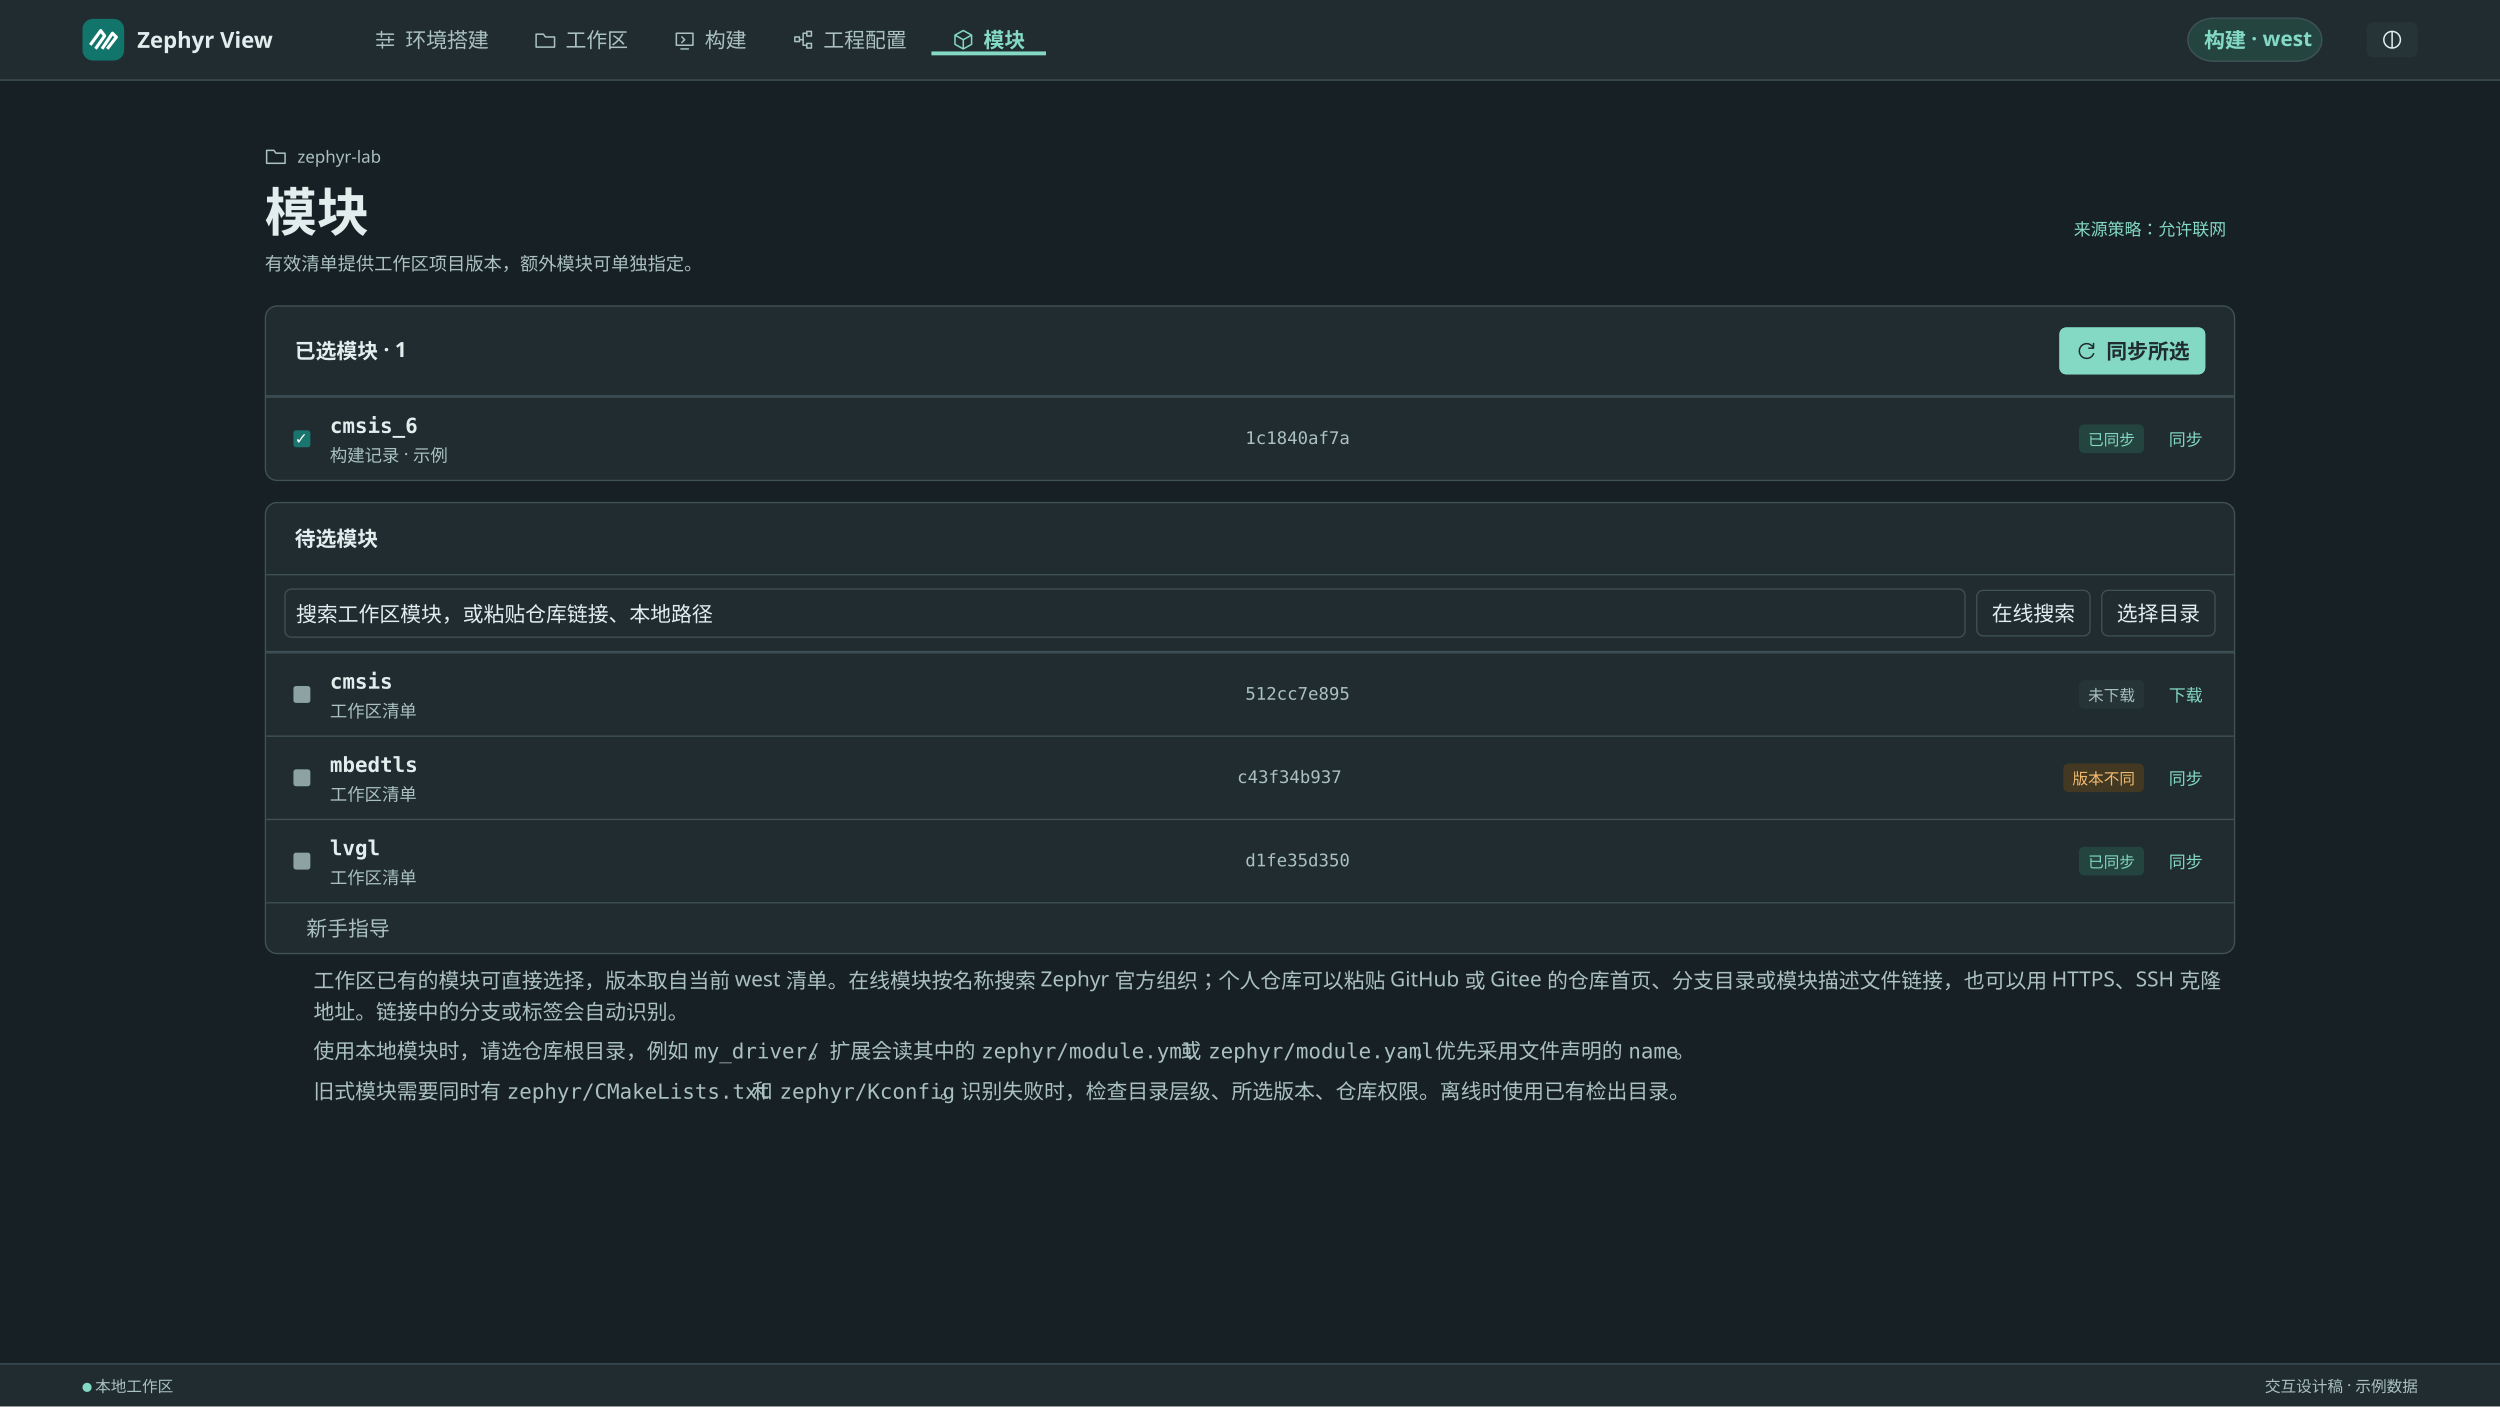
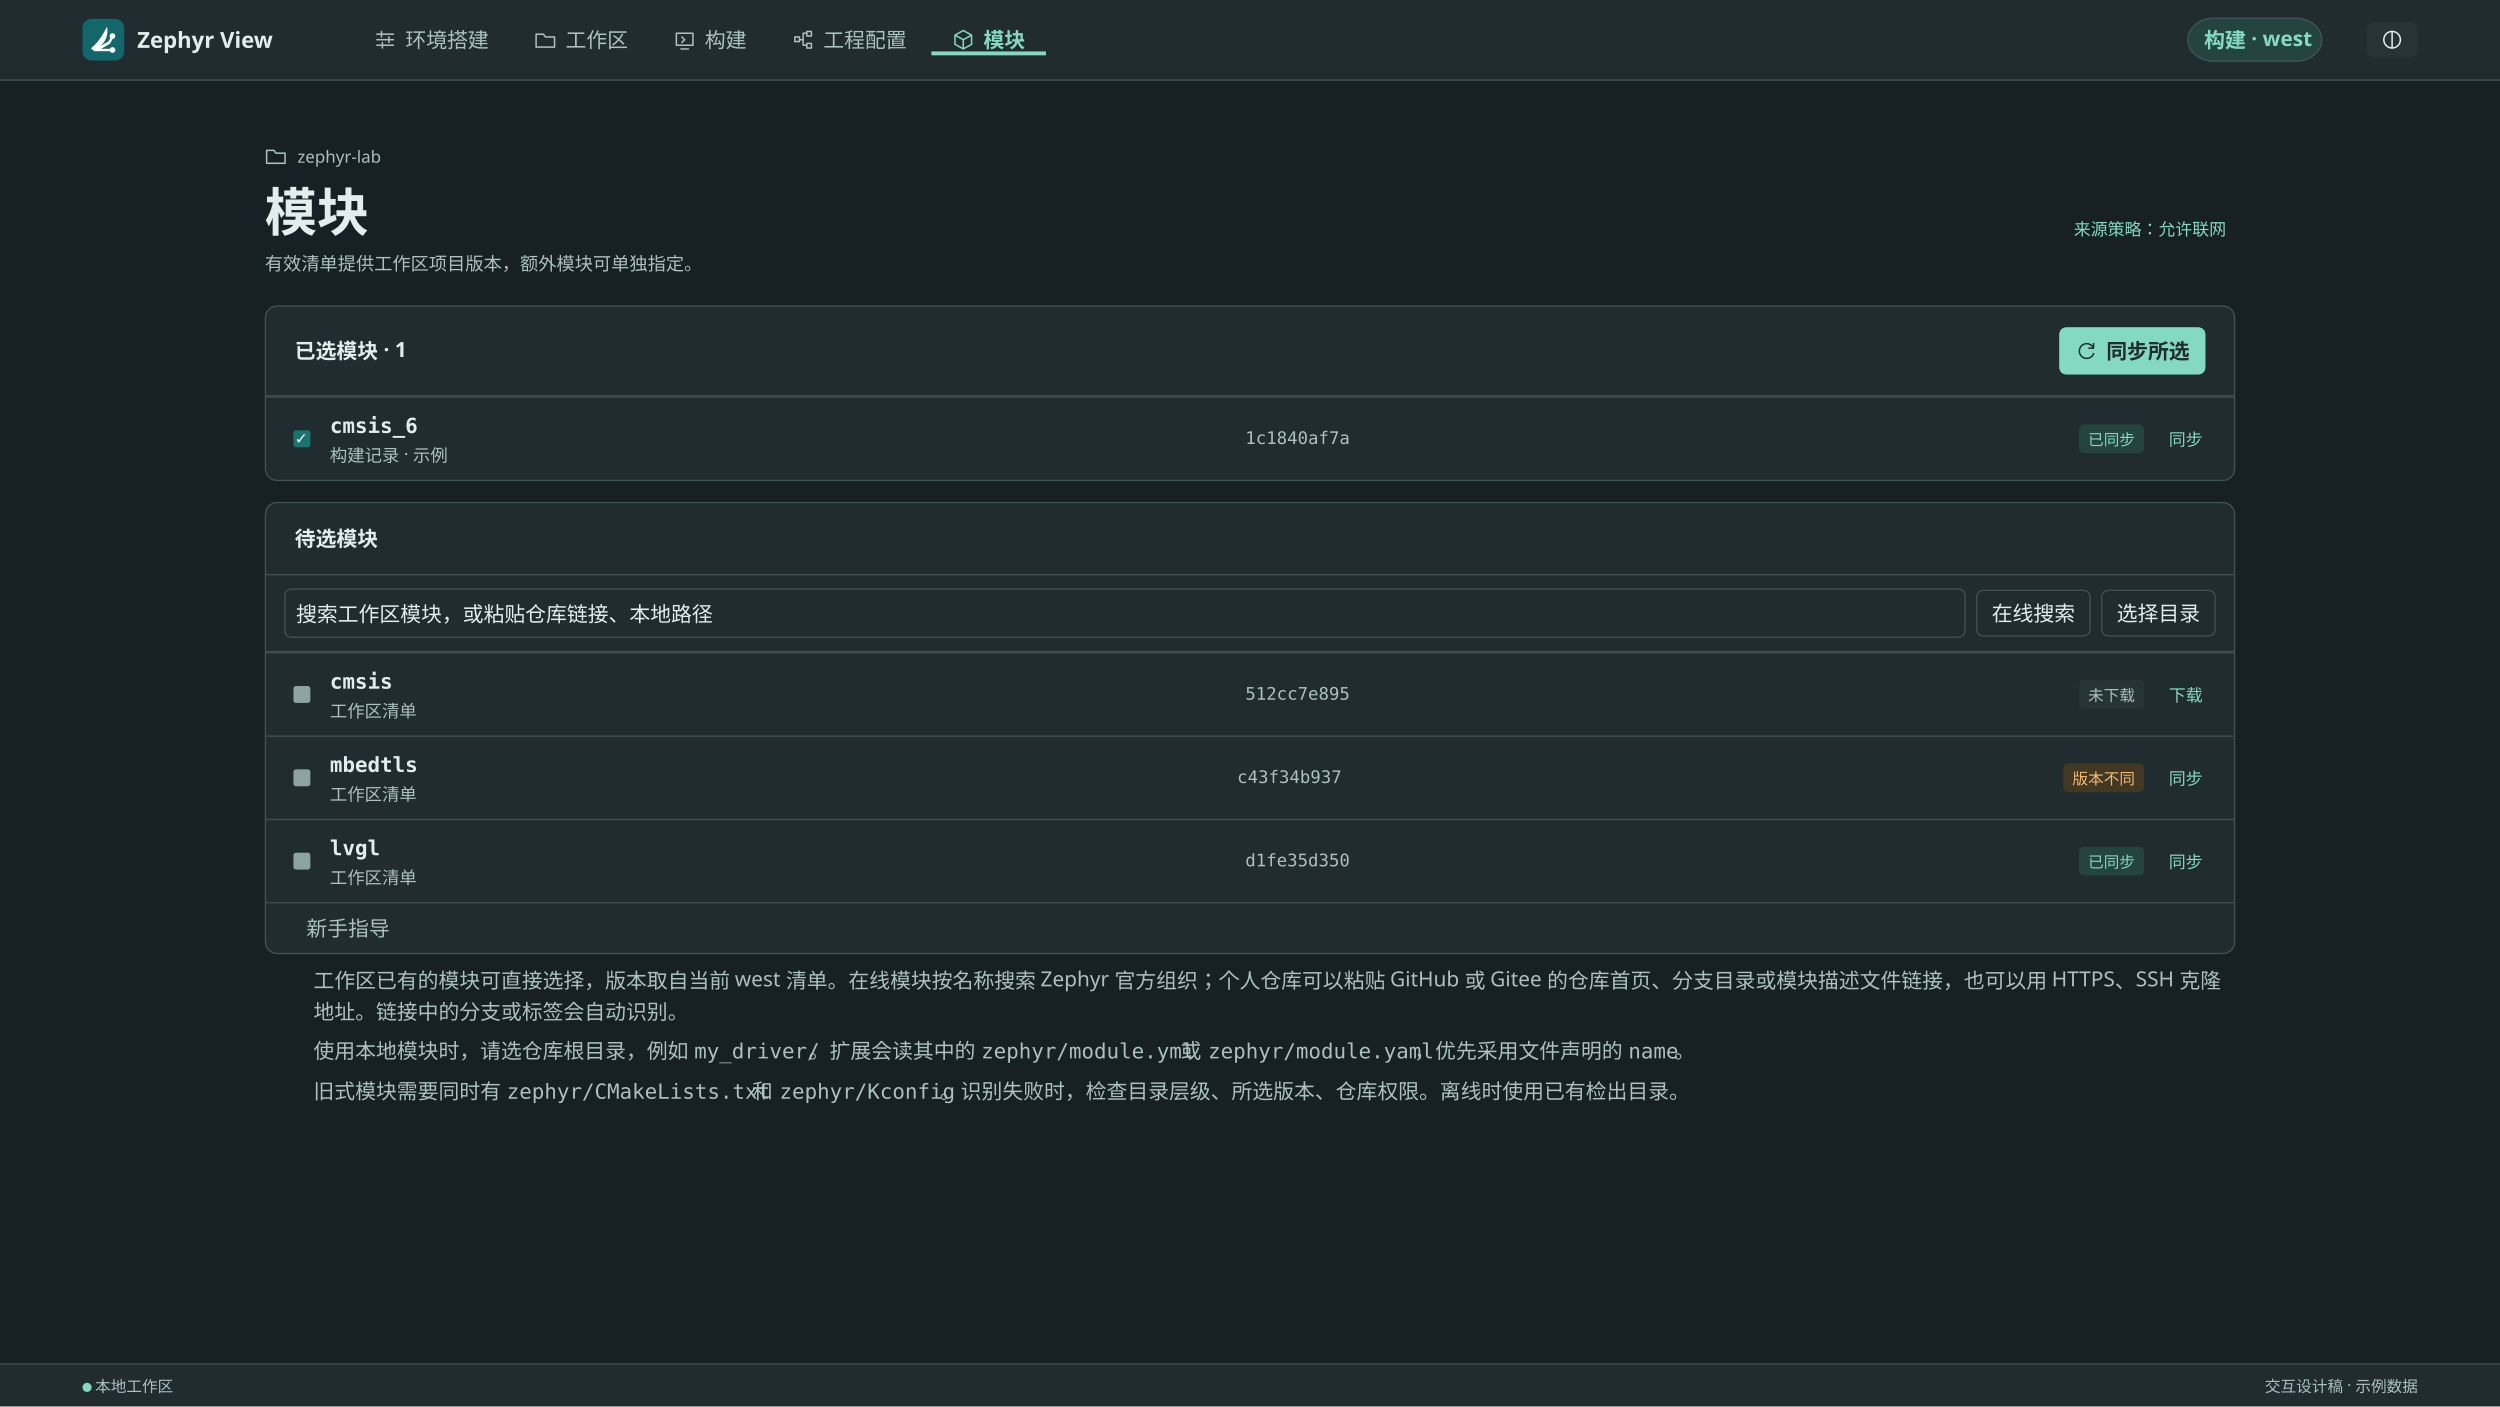
<svg xmlns="http://www.w3.org/2000/svg" width="1920" height="1080" viewBox="0 0 1920 1080">
  <defs>
    <pattern id="grid" width="16" height="16" patternUnits="userSpaceOnUse">
      <circle cx="1" cy="1" r="1" fill="#cdd8d6" />
    </pattern>
  </defs>
  <rect x="0" y="0" width="1920" height="1080" rx="0" fill="rgb(23, 32, 36)" />
  <rect x="0" y="0" width="1920" height="62" rx="0" fill="rgb(32, 44, 48)" />
  <rect x="0" y="61" width="1920" height="1" rx="0" fill="rgb(64, 81, 87)" />
  <svg width="32" height="32" viewBox="0 0 32 32" aria-hidden="true" fill="rgb(0, 0, 0)" stroke="none" stroke-width="1px" stroke-linecap="butt" stroke-linejoin="miter" font-size="17px" font-family="&quot;Segoe UI&quot;, &quot;Microsoft YaHei UI&quot;, sans-serif" font-weight="400" x="63.36" y="14.5">
-     <rect width="32" height="32" rx="8" fill="rgb(18, 117, 108)" stroke="none" stroke-width="1px" stroke-linecap="butt" stroke-linejoin="miter" font-size="17px" font-family="&quot;Segoe UI&quot;, &quot;Microsoft YaHei UI&quot;, sans-serif" font-weight="400" />
-     <path d="m6 20 8-11 3 4-7 10m5 0 8-12 3 3-7 9" fill="none" stroke="rgb(255, 255, 255)" stroke-width="2.4px" stroke-linejoin="round" stroke-linecap="butt" font-size="17px" font-family="&quot;Segoe UI&quot;, &quot;Microsoft YaHei UI&quot;, sans-serif" font-weight="400" />
+     <rect width="32" height="32" rx="7" fill="#11676a" />
+     <g fill="white" transform="translate(4 4)">
+       <path d="M2.5 18.6C8.3 14 11.9 7.7 14.9 1.9c.9 6.6-.8 11.2-5.1 14.8l5.9-3.2 2.3-3.6 1.4 1.1-2.4 4.2-6.8 3.8H17v1.8H5z" />
+       <circle cx="19" cy="9.2" r="2.2" />
+       <circle cx="19" cy="19.9" r="2.2" />
+     </g>
  </svg>
  <text x="105.36" y="36.75" fill="rgb(226, 238, 238)" font-family="&quot;Segoe UI&quot;, &quot;Microsoft YaHei UI&quot;, sans-serif" font-size="17" font-weight="700" xml:space="preserve">Zephyr View</text>
  <svg class="ico" viewBox="0 0 24 24" aria-hidden="true" fill="none" stroke="rgb(170, 192, 194)" stroke-width="1.65px" stroke-linecap="round" stroke-linejoin="round" font-size="16px" font-family="&quot;Segoe UI&quot;, &quot;Microsoft YaHei UI&quot;, sans-serif" font-weight="400" x="287.31" y="22" width="17" height="17">
    <path d="M3 6h18 M3 12h18 M3 18h18 M8 3v6 M16 9v6 M9 15v6" fill="none" stroke="rgb(170, 192, 194)" stroke-width="1.65px" stroke-linecap="round" stroke-linejoin="round" font-size="16px" font-family="&quot;Segoe UI&quot;, &quot;Microsoft YaHei UI&quot;, sans-serif" font-weight="400" />
  </svg>
  <text x="311.31" y="36.5" fill="rgb(170, 192, 194)" font-family="&quot;Segoe UI&quot;, &quot;Microsoft YaHei UI&quot;, sans-serif" font-size="16" font-weight="400" xml:space="preserve">环境搭建</text>
  <svg class="ico" viewBox="0 0 24 24" aria-hidden="true" fill="none" stroke="rgb(170, 192, 194)" stroke-width="1.65px" stroke-linecap="round" stroke-linejoin="round" font-size="16px" font-family="&quot;Segoe UI&quot;, &quot;Microsoft YaHei UI&quot;, sans-serif" font-weight="400" x="410.31" y="22" width="17" height="17">
    <path d="M2 6h8l2 3h10v11H2z" fill="none" stroke="rgb(170, 192, 194)" stroke-width="1.65px" stroke-linecap="round" stroke-linejoin="round" font-size="16px" font-family="&quot;Segoe UI&quot;, &quot;Microsoft YaHei UI&quot;, sans-serif" font-weight="400" />
  </svg>
  <text x="434.31" y="36.5" fill="rgb(170, 192, 194)" font-family="&quot;Segoe UI&quot;, &quot;Microsoft YaHei UI&quot;, sans-serif" font-size="16" font-weight="400" xml:space="preserve">工作区</text>
  <svg class="ico" viewBox="0 0 24 24" aria-hidden="true" fill="none" stroke="rgb(170, 192, 194)" stroke-width="1.65px" stroke-linecap="round" stroke-linejoin="round" font-size="16px" font-family="&quot;Segoe UI&quot;, &quot;Microsoft YaHei UI&quot;, sans-serif" font-weight="400" x="517.31" y="22" width="17" height="17">
    <path d="M3 5h18v13H3z M8 22h8 M9 9l3 3-3 3" fill="none" stroke="rgb(170, 192, 194)" stroke-width="1.65px" stroke-linecap="round" stroke-linejoin="round" font-size="16px" font-family="&quot;Segoe UI&quot;, &quot;Microsoft YaHei UI&quot;, sans-serif" font-weight="400" />
  </svg>
  <text x="541.31" y="36.5" fill="rgb(170, 192, 194)" font-family="&quot;Segoe UI&quot;, &quot;Microsoft YaHei UI&quot;, sans-serif" font-size="16" font-weight="400" xml:space="preserve">构建</text>
  <svg class="ico" viewBox="0 0 24 24" aria-hidden="true" fill="none" stroke="rgb(170, 192, 194)" stroke-width="1.65px" stroke-linecap="round" stroke-linejoin="round" font-size="16px" font-family="&quot;Segoe UI&quot;, &quot;Microsoft YaHei UI&quot;, sans-serif" font-weight="400" x="608.31" y="22" width="17" height="17">
    <path d="M3 9h5v5H3z M16 3h5v5h-5z M16 16h5v5h-5z M8 12h4V5h4 M12 12v6h4" fill="none" stroke="rgb(170, 192, 194)" stroke-width="1.65px" stroke-linecap="round" stroke-linejoin="round" font-size="16px" font-family="&quot;Segoe UI&quot;, &quot;Microsoft YaHei UI&quot;, sans-serif" font-weight="400" />
  </svg>
  <text x="632.31" y="36.5" fill="rgb(170, 192, 194)" font-family="&quot;Segoe UI&quot;, &quot;Microsoft YaHei UI&quot;, sans-serif" font-size="16" font-weight="400" xml:space="preserve">工程配置</text>
  <rect x="715.31" y="39.5" width="88" height="3" rx="0" fill="rgb(131, 217, 195)" />
  <svg class="ico" viewBox="0 0 24 24" aria-hidden="true" fill="none" stroke="rgb(131, 217, 195)" stroke-width="1.65px" stroke-linecap="round" stroke-linejoin="round" font-size="16px" font-family="&quot;Segoe UI&quot;, &quot;Microsoft YaHei UI&quot;, sans-serif" font-weight="650" x="731.31" y="22" width="17" height="17">
    <path d="m12 2 9 5v10l-9 5-9-5V7z M3 7l9 5 9-5 M12 12v10" fill="none" stroke="rgb(131, 217, 195)" stroke-width="1.65px" stroke-linecap="round" stroke-linejoin="round" font-size="16px" font-family="&quot;Segoe UI&quot;, &quot;Microsoft YaHei UI&quot;, sans-serif" font-weight="650" />
  </svg>
  <text x="755.31" y="36.5" fill="rgb(131, 217, 195)" font-family="&quot;Segoe UI&quot;, &quot;Microsoft YaHei UI&quot;, sans-serif" font-size="16" font-weight="650" xml:space="preserve">模块</text>
  <rect x="1679.78" y="13.5" width="103.86" height="34" rx="20" fill="rgb(36, 69, 63)" />
  <rect x="1680.28" y="14" width="102.86" height="33" rx="20" fill="none" stroke="rgb(64, 81, 87)" />
  <text x="1692.78" y="36.5" fill="rgb(131, 217, 195)" font-family="&quot;Segoe UI&quot;, &quot;Microsoft YaHei UI&quot;, sans-serif" font-size="16" font-weight="600" xml:space="preserve">构建 · west</text>
  <rect x="1817.64" y="17" width="39" height="27" rx="5" fill="rgb(38, 51, 55)" />
  <svg class="ico" viewBox="0 0 24 24" aria-hidden="true" fill="none" stroke="rgb(226, 238, 238)" stroke-width="1.65px" stroke-linecap="round" stroke-linejoin="round" font-size="16px" font-family="&quot;Segoe UI&quot;, &quot;Microsoft YaHei UI&quot;, sans-serif" font-weight="400" x="1828.64" y="22" width="17" height="17">
    <path d="M12 3a9 9 0 100 18 9 9 0 000-18z M12 3v18" fill="none" stroke="rgb(226, 238, 238)" stroke-width="1.65px" stroke-linecap="round" stroke-linejoin="round" font-size="16px" font-family="&quot;Segoe UI&quot;, &quot;Microsoft YaHei UI&quot;, sans-serif" font-weight="400" />
  </svg>
  <svg class="ico" viewBox="0 0 24 24" aria-hidden="true" fill="none" stroke="rgb(170, 192, 194)" stroke-width="1.65px" stroke-linecap="round" stroke-linejoin="round" font-size="13px" font-family="&quot;Segoe UI&quot;, &quot;Microsoft YaHei UI&quot;, sans-serif" font-weight="400" x="203.36" y="111.25" width="17" height="17">
    <path d="M2 6h8l2 3h10v11H2z" fill="none" stroke="rgb(170, 192, 194)" stroke-width="1.65px" stroke-linecap="round" stroke-linejoin="round" font-size="13px" font-family="&quot;Segoe UI&quot;, &quot;Microsoft YaHei UI&quot;, sans-serif" font-weight="400" />
  </svg>
  <text x="228.36" y="125" fill="rgb(170, 192, 194)" font-family="&quot;Segoe UI&quot;, &quot;Microsoft YaHei UI&quot;, sans-serif" font-size="13" font-weight="400" xml:space="preserve">zephyr-lab</text>
  <text x="203.36" y="177.5" fill="rgb(226, 238, 238)" font-family="&quot;Segoe UI&quot;, &quot;Microsoft YaHei UI&quot;, sans-serif" font-size="40" font-weight="700" xml:space="preserve">模块</text>
  <text x="203.36" y="207.5" fill="rgb(170, 192, 194)" font-family="&quot;Segoe UI&quot;, &quot;Microsoft YaHei UI&quot;, sans-serif" font-size="14" font-weight="400" xml:space="preserve">有效清单提供工作区项目版本，额外模块可单独指定。</text>
  <rect x="1585.64" y="160.75" width="131" height="1" rx="0" fill="rgba(0, 0, 0, 0)" />
  <rect x="1585.64" y="189.25" width="131" height="1" rx="0" fill="rgba(0, 0, 0, 0)" />
  <rect x="1585.64" y="160.75" width="1" height="29.5" rx="0" fill="rgba(0, 0, 0, 0)" />
  <text x="1592.64" y="180.75" fill="rgb(131, 217, 195)" font-family="&quot;Segoe UI&quot;, &quot;Microsoft YaHei UI&quot;, sans-serif" font-size="13" font-weight="400" xml:space="preserve">来源策略：允许联网</text>
  <rect x="203.36" y="234.5" width="1513.28" height="134.98" rx="9" fill="rgb(32, 44, 48)" />
  <rect x="203.86" y="235" width="1512.28" height="133.98" rx="9" fill="none" stroke="rgb(64, 81, 87)" />
  <rect x="204.36" y="303.5" width="1511.28" height="1" rx="0" fill="rgb(64, 81, 87)" />
  <text x="226.36" y="275.3" fill="rgb(226, 238, 238)" font-family="&quot;Segoe UI&quot;, &quot;Microsoft YaHei UI&quot;, sans-serif" font-size="16" font-weight="700" xml:space="preserve">已选模块 · 1</text>
  <rect x="1581.64" y="251.5" width="112" height="36" rx="5" fill="rgb(131, 217, 195)" />
  <rect x="1582.14" y="252" width="111" height="35" rx="5" fill="none" stroke="rgb(131, 217, 195)" />
  <svg class="ico" viewBox="0 0 24 24" aria-hidden="true" fill="none" stroke="rgb(32, 44, 48)" stroke-width="1.65px" stroke-linecap="round" stroke-linejoin="round" font-size="16px" font-family="&quot;Segoe UI&quot;, &quot;Microsoft YaHei UI&quot;, sans-serif" font-weight="600" x="1593.64" y="261" width="17" height="17">
    <path d="M20 9a8 8 0 10.1 6 M20 4v5h-5" fill="none" stroke="rgb(32, 44, 48)" stroke-width="1.65px" stroke-linecap="round" stroke-linejoin="round" font-size="16px" font-family="&quot;Segoe UI&quot;, &quot;Microsoft YaHei UI&quot;, sans-serif" font-weight="600" />
  </svg>
  <text x="1617.64" y="275.5" fill="rgb(32, 44, 48)" font-family="&quot;Segoe UI&quot;, &quot;Microsoft YaHei UI&quot;, sans-serif" font-size="16" font-weight="600" xml:space="preserve">同步所选</text>
  <rect x="204.36" y="304.5" width="1511.28" height="1" rx="0" fill="rgb(64, 81, 87)" />
  <rect x="225.36" y="330.48" width="13" height="13" rx="2" fill="#19756e" />
  <text x="226.36" y="340.98" fill="#fff" font-family="sans-serif" font-size="12" font-weight="600" xml:space="preserve">✓</text>
  <text x="253.36" y="332.5" fill="rgb(226, 238, 238)" font-family="Consolas, &quot;Cascadia Mono&quot;, monospace" font-size="16" font-weight="700" xml:space="preserve">cmsis_6</text>
  <text x="253.36" y="354.5" fill="rgb(170, 192, 194)" font-family="&quot;Segoe UI&quot;, &quot;Microsoft YaHei UI&quot;, sans-serif" font-size="13.333" font-weight="400" xml:space="preserve">构建记录 · 示例</text>
  <text x="956.41" y="341" fill="rgb(170, 192, 194)" font-family="Consolas, &quot;Cascadia Mono&quot;, monospace" font-size="13.333" font-weight="400" xml:space="preserve">1c1840af7a</text>
  <rect x="1596.64" y="325.98" width="50" height="22" rx="4" fill="rgb(36, 69, 63)" />
  <text x="1603.64" y="341.98" fill="rgb(131, 217, 195)" font-family="&quot;Segoe UI&quot;, &quot;Microsoft YaHei UI&quot;, sans-serif" font-size="12" font-weight="400" xml:space="preserve">已同步</text>
  <rect x="1658.64" y="322.23" width="40" height="1" rx="0" fill="rgba(0, 0, 0, 0)" />
  <rect x="1658.64" y="350.73" width="40" height="1" rx="0" fill="rgba(0, 0, 0, 0)" />
  <rect x="1658.64" y="322.23" width="1" height="29.5" rx="0" fill="rgba(0, 0, 0, 0)" />
  <text x="1665.64" y="342.23" fill="rgb(131, 217, 195)" font-family="&quot;Segoe UI&quot;, &quot;Microsoft YaHei UI&quot;, sans-serif" font-size="13" font-weight="400" xml:space="preserve">同步</text>
  <rect x="203.36" y="385.48" width="1513.28" height="347.34" rx="9" fill="rgb(32, 44, 48)" />
  <rect x="203.86" y="385.98" width="1512.28" height="346.34" rx="9" fill="none" stroke="rgb(64, 81, 87)" />
  <rect x="204.36" y="440.88" width="1511.28" height="1" rx="0" fill="rgb(64, 81, 87)" />
  <text x="226.36" y="419.48" fill="rgb(226, 238, 238)" font-family="&quot;Segoe UI&quot;, &quot;Microsoft YaHei UI&quot;, sans-serif" font-size="16" font-weight="700" xml:space="preserve">待选模块</text>
  <rect x="204.36" y="499.88" width="1511.28" height="1" rx="0" fill="rgb(64, 81, 87)" />
  <rect x="218.36" y="451.88" width="1291.28" height="38" rx="5" fill="rgb(32, 44, 48)" />
  <rect x="218.86" y="452.38" width="1290.28" height="37" rx="5" fill="none" stroke="rgb(64, 81, 87)" />
  <text x="227.36" y="477.38" fill="rgb(226, 238, 238)" font-family="&quot;Segoe UI&quot;, &quot;Microsoft YaHei UI&quot;, sans-serif" font-size="16" font-weight="400" xml:space="preserve">搜索工作区模块，或粘贴仓库链接、本地路径</text>
  <rect x="1517.64" y="452.88" width="88" height="36" rx="5" fill="rgb(32, 44, 48)" />
  <rect x="1518.14" y="453.38" width="87" height="35" rx="5" fill="none" stroke="rgb(64, 81, 87)" />
  <text x="1529.64" y="476.88" fill="rgb(226, 238, 238)" font-family="&quot;Segoe UI&quot;, &quot;Microsoft YaHei UI&quot;, sans-serif" font-size="16" font-weight="400" xml:space="preserve">在线搜索</text>
  <rect x="1613.64" y="452.88" width="88" height="36" rx="5" fill="rgb(32, 44, 48)" />
  <rect x="1614.14" y="453.38" width="87" height="35" rx="5" fill="none" stroke="rgb(64, 81, 87)" />
  <text x="1625.64" y="476.88" fill="rgb(226, 238, 238)" font-family="&quot;Segoe UI&quot;, &quot;Microsoft YaHei UI&quot;, sans-serif" font-size="16" font-weight="400" xml:space="preserve">选择目录</text>
  <rect x="204.36" y="500.88" width="1511.28" height="1" rx="0" fill="rgb(64, 81, 87)" />
  <rect x="225.36" y="526.86" width="13" height="13" rx="2" fill="#8ca2a3" />
  <text x="253.36" y="528.88" fill="rgb(226, 238, 238)" font-family="Consolas, &quot;Cascadia Mono&quot;, monospace" font-size="16" font-weight="700" xml:space="preserve">cmsis</text>
  <text x="253.36" y="550.88" fill="rgb(170, 192, 194)" font-family="&quot;Segoe UI&quot;, &quot;Microsoft YaHei UI&quot;, sans-serif" font-size="13.333" font-weight="400" xml:space="preserve">工作区清单</text>
  <text x="956.41" y="537.38" fill="rgb(170, 192, 194)" font-family="Consolas, &quot;Cascadia Mono&quot;, monospace" font-size="13.333" font-weight="400" xml:space="preserve">512cc7e895</text>
  <rect x="1596.64" y="522.36" width="50" height="22" rx="4" fill="rgb(38, 51, 55)" />
  <text x="1603.64" y="538.36" fill="rgb(170, 192, 194)" font-family="&quot;Segoe UI&quot;, &quot;Microsoft YaHei UI&quot;, sans-serif" font-size="12" font-weight="400" xml:space="preserve">未下载</text>
  <rect x="1658.64" y="518.61" width="40" height="1" rx="0" fill="rgba(0, 0, 0, 0)" />
  <rect x="1658.64" y="547.11" width="40" height="1" rx="0" fill="rgba(0, 0, 0, 0)" />
  <rect x="1658.64" y="518.61" width="1" height="29.5" rx="0" fill="rgba(0, 0, 0, 0)" />
  <text x="1665.64" y="538.61" fill="rgb(131, 217, 195)" font-family="&quot;Segoe UI&quot;, &quot;Microsoft YaHei UI&quot;, sans-serif" font-size="13" font-weight="400" xml:space="preserve">下载</text>
  <rect x="204.36" y="564.86" width="1511.28" height="1" rx="0" fill="rgb(64, 81, 87)" />
  <rect x="225.36" y="590.84" width="13" height="13" rx="2" fill="#8ca2a3" />
  <text x="253.36" y="592.86" fill="rgb(226, 238, 238)" font-family="Consolas, &quot;Cascadia Mono&quot;, monospace" font-size="16" font-weight="700" xml:space="preserve">mbedtls</text>
  <text x="253.36" y="614.86" fill="rgb(170, 192, 194)" font-family="&quot;Segoe UI&quot;, &quot;Microsoft YaHei UI&quot;, sans-serif" font-size="13.333" font-weight="400" xml:space="preserve">工作区清单</text>
  <text x="950.13" y="601.36" fill="rgb(170, 192, 194)" font-family="Consolas, &quot;Cascadia Mono&quot;, monospace" font-size="13.333" font-weight="400" xml:space="preserve">c43f34b937</text>
  <rect x="1584.64" y="586.34" width="62" height="22" rx="4" fill="rgb(67, 56, 33)" />
  <text x="1591.64" y="602.34" fill="rgb(240, 186, 112)" font-family="&quot;Segoe UI&quot;, &quot;Microsoft YaHei UI&quot;, sans-serif" font-size="12" font-weight="400" xml:space="preserve">版本不同</text>
  <rect x="1658.64" y="582.59" width="40" height="1" rx="0" fill="rgba(0, 0, 0, 0)" />
  <rect x="1658.64" y="611.09" width="40" height="1" rx="0" fill="rgba(0, 0, 0, 0)" />
  <rect x="1658.64" y="582.59" width="1" height="29.5" rx="0" fill="rgba(0, 0, 0, 0)" />
  <text x="1665.64" y="602.59" fill="rgb(131, 217, 195)" font-family="&quot;Segoe UI&quot;, &quot;Microsoft YaHei UI&quot;, sans-serif" font-size="13" font-weight="400" xml:space="preserve">同步</text>
  <rect x="204.36" y="628.84" width="1511.28" height="1" rx="0" fill="rgb(64, 81, 87)" />
  <rect x="225.36" y="654.83" width="13" height="13" rx="2" fill="#8ca2a3" />
  <text x="253.36" y="656.84" fill="rgb(226, 238, 238)" font-family="Consolas, &quot;Cascadia Mono&quot;, monospace" font-size="16" font-weight="700" xml:space="preserve">lvgl</text>
  <text x="253.36" y="678.84" fill="rgb(170, 192, 194)" font-family="&quot;Segoe UI&quot;, &quot;Microsoft YaHei UI&quot;, sans-serif" font-size="13.333" font-weight="400" xml:space="preserve">工作区清单</text>
  <text x="956.41" y="665.34" fill="rgb(170, 192, 194)" font-family="Consolas, &quot;Cascadia Mono&quot;, monospace" font-size="13.333" font-weight="400" xml:space="preserve">d1fe35d350</text>
  <rect x="1596.64" y="650.33" width="50" height="22" rx="4" fill="rgb(36, 69, 63)" />
  <text x="1603.64" y="666.33" fill="rgb(131, 217, 195)" font-family="&quot;Segoe UI&quot;, &quot;Microsoft YaHei UI&quot;, sans-serif" font-size="12" font-weight="400" xml:space="preserve">已同步</text>
  <rect x="1658.64" y="646.58" width="40" height="1" rx="0" fill="rgba(0, 0, 0, 0)" />
  <rect x="1658.64" y="675.08" width="40" height="1" rx="0" fill="rgba(0, 0, 0, 0)" />
  <rect x="1658.64" y="646.58" width="1" height="29.5" rx="0" fill="rgba(0, 0, 0, 0)" />
  <text x="1665.64" y="666.58" fill="rgb(131, 217, 195)" font-family="&quot;Segoe UI&quot;, &quot;Microsoft YaHei UI&quot;, sans-serif" font-size="13" font-weight="400" xml:space="preserve">同步</text>
  <rect x="204.36" y="692.83" width="1511.28" height="1" rx="0" fill="rgb(64, 81, 87)" />
  <text x="235.3" y="718.83" fill="rgb(170, 192, 194)" font-family="&quot;Segoe UI&quot;, &quot;Microsoft YaHei UI&quot;, sans-serif" font-size="16" font-weight="400" xml:space="preserve">新手指导</text>
  <text x="240.75" y="758.83" fill="rgb(170, 192, 194)" font-family="&quot;Segoe UI&quot;, &quot;Microsoft YaHei UI&quot;, sans-serif" font-size="16" font-weight="400" xml:space="preserve">工作区已有的模块可直接选择，版本取自当前 west 清单。在线模块按名称搜索 Zephyr 官方组织；个人仓库可以粘贴 GitHub 或 Gitee 的仓库首页、分支目录或模块描述文件链接，也可以用 HTTPS、SSH 克隆</text>
  <text x="240.75" y="782.83" fill="rgb(170, 192, 194)" font-family="&quot;Segoe UI&quot;, &quot;Microsoft YaHei UI&quot;, sans-serif" font-size="16" font-weight="400" xml:space="preserve">地址。链接中的分支或标签会自动识别。</text>
  <text x="240.75" y="812.83" fill="rgb(170, 192, 194)" font-family="&quot;Segoe UI&quot;, &quot;Microsoft YaHei UI&quot;, sans-serif" font-size="16" font-weight="400" xml:space="preserve">使用本地模块时，请选仓库根目录，例如 </text>
  <text x="533.14" y="812.83" fill="rgb(170, 192, 194)" font-family="Consolas, &quot;Cascadia Mono&quot;, monospace" font-size="16" font-weight="400" xml:space="preserve">my_driver/</text>
  <text x="621.11" y="812.83" fill="rgb(170, 192, 194)" font-family="&quot;Segoe UI&quot;, &quot;Microsoft YaHei UI&quot;, sans-serif" font-size="16" font-weight="400" xml:space="preserve">。扩展会读其中的 </text>
  <text x="753.5" y="812.83" fill="rgb(170, 192, 194)" font-family="Consolas, &quot;Cascadia Mono&quot;, monospace" font-size="16" font-weight="400" xml:space="preserve">zephyr/module.yml</text>
  <text x="903.05" y="812.83" fill="rgb(170, 192, 194)" font-family="&quot;Segoe UI&quot;, &quot;Microsoft YaHei UI&quot;, sans-serif" font-size="16" font-weight="400" xml:space="preserve"> 或 </text>
  <text x="927.81" y="812.83" fill="rgb(170, 192, 194)" font-family="Consolas, &quot;Cascadia Mono&quot;, monospace" font-size="16" font-weight="400" xml:space="preserve">zephyr/module.yaml</text>
  <text x="1086.16" y="812.83" fill="rgb(170, 192, 194)" font-family="&quot;Segoe UI&quot;, &quot;Microsoft YaHei UI&quot;, sans-serif" font-size="16" font-weight="400" xml:space="preserve">，优先采用文件声明的 </text>
  <text x="1250.55" y="812.83" fill="rgb(170, 192, 194)" font-family="Consolas, &quot;Cascadia Mono&quot;, monospace" font-size="16" font-weight="400" xml:space="preserve">name</text>
  <text x="1285.73" y="812.83" fill="rgb(170, 192, 194)" font-family="&quot;Segoe UI&quot;, &quot;Microsoft YaHei UI&quot;, sans-serif" font-size="16" font-weight="400" xml:space="preserve">。</text>
  <text x="240.75" y="843.83" fill="rgb(170, 192, 194)" font-family="&quot;Segoe UI&quot;, &quot;Microsoft YaHei UI&quot;, sans-serif" font-size="16" font-weight="400" xml:space="preserve">旧式模块需要同时有 </text>
  <text x="389.14" y="843.83" fill="rgb(170, 192, 194)" font-family="Consolas, &quot;Cascadia Mono&quot;, monospace" font-size="16" font-weight="400" xml:space="preserve">zephyr/CMakeLists.txt</text>
  <text x="573.88" y="843.83" fill="rgb(170, 192, 194)" font-family="&quot;Segoe UI&quot;, &quot;Microsoft YaHei UI&quot;, sans-serif" font-size="16" font-weight="400" xml:space="preserve"> 和 </text>
  <text x="598.64" y="843.83" fill="rgb(170, 192, 194)" font-family="Consolas, &quot;Cascadia Mono&quot;, monospace" font-size="16" font-weight="400" xml:space="preserve">zephyr/Kconfig</text>
  <text x="721.8" y="843.83" fill="rgb(170, 192, 194)" font-family="&quot;Segoe UI&quot;, &quot;Microsoft YaHei UI&quot;, sans-serif" font-size="16" font-weight="400" xml:space="preserve">。识别失败时，检查目录层级、所选版本、仓库权限。离线时使用已有检出目录。</text>
  <rect x="0" y="1047" width="1920" height="33" rx="0" fill="rgb(32, 44, 48)" />
  <rect x="0" y="1047" width="1920" height="1" rx="0" fill="rgb(64, 81, 87)" />
  <rect x="63.36" y="1062" width="7" height="7" rx="50" fill="rgb(131, 217, 195)" />
  <text x="70.36" y="1069" fill="rgb(170, 192, 194)" font-family="&quot;Segoe UI&quot;, &quot;Microsoft YaHei UI&quot;, sans-serif" font-size="12" font-weight="400" xml:space="preserve"> 本地工作区</text>
  <text x="1739.45" y="1069" fill="rgb(170, 192, 194)" font-family="&quot;Segoe UI&quot;, &quot;Microsoft YaHei UI&quot;, sans-serif" font-size="12" font-weight="400" xml:space="preserve">交互设计稿 · 示例数据</text>
</svg>
